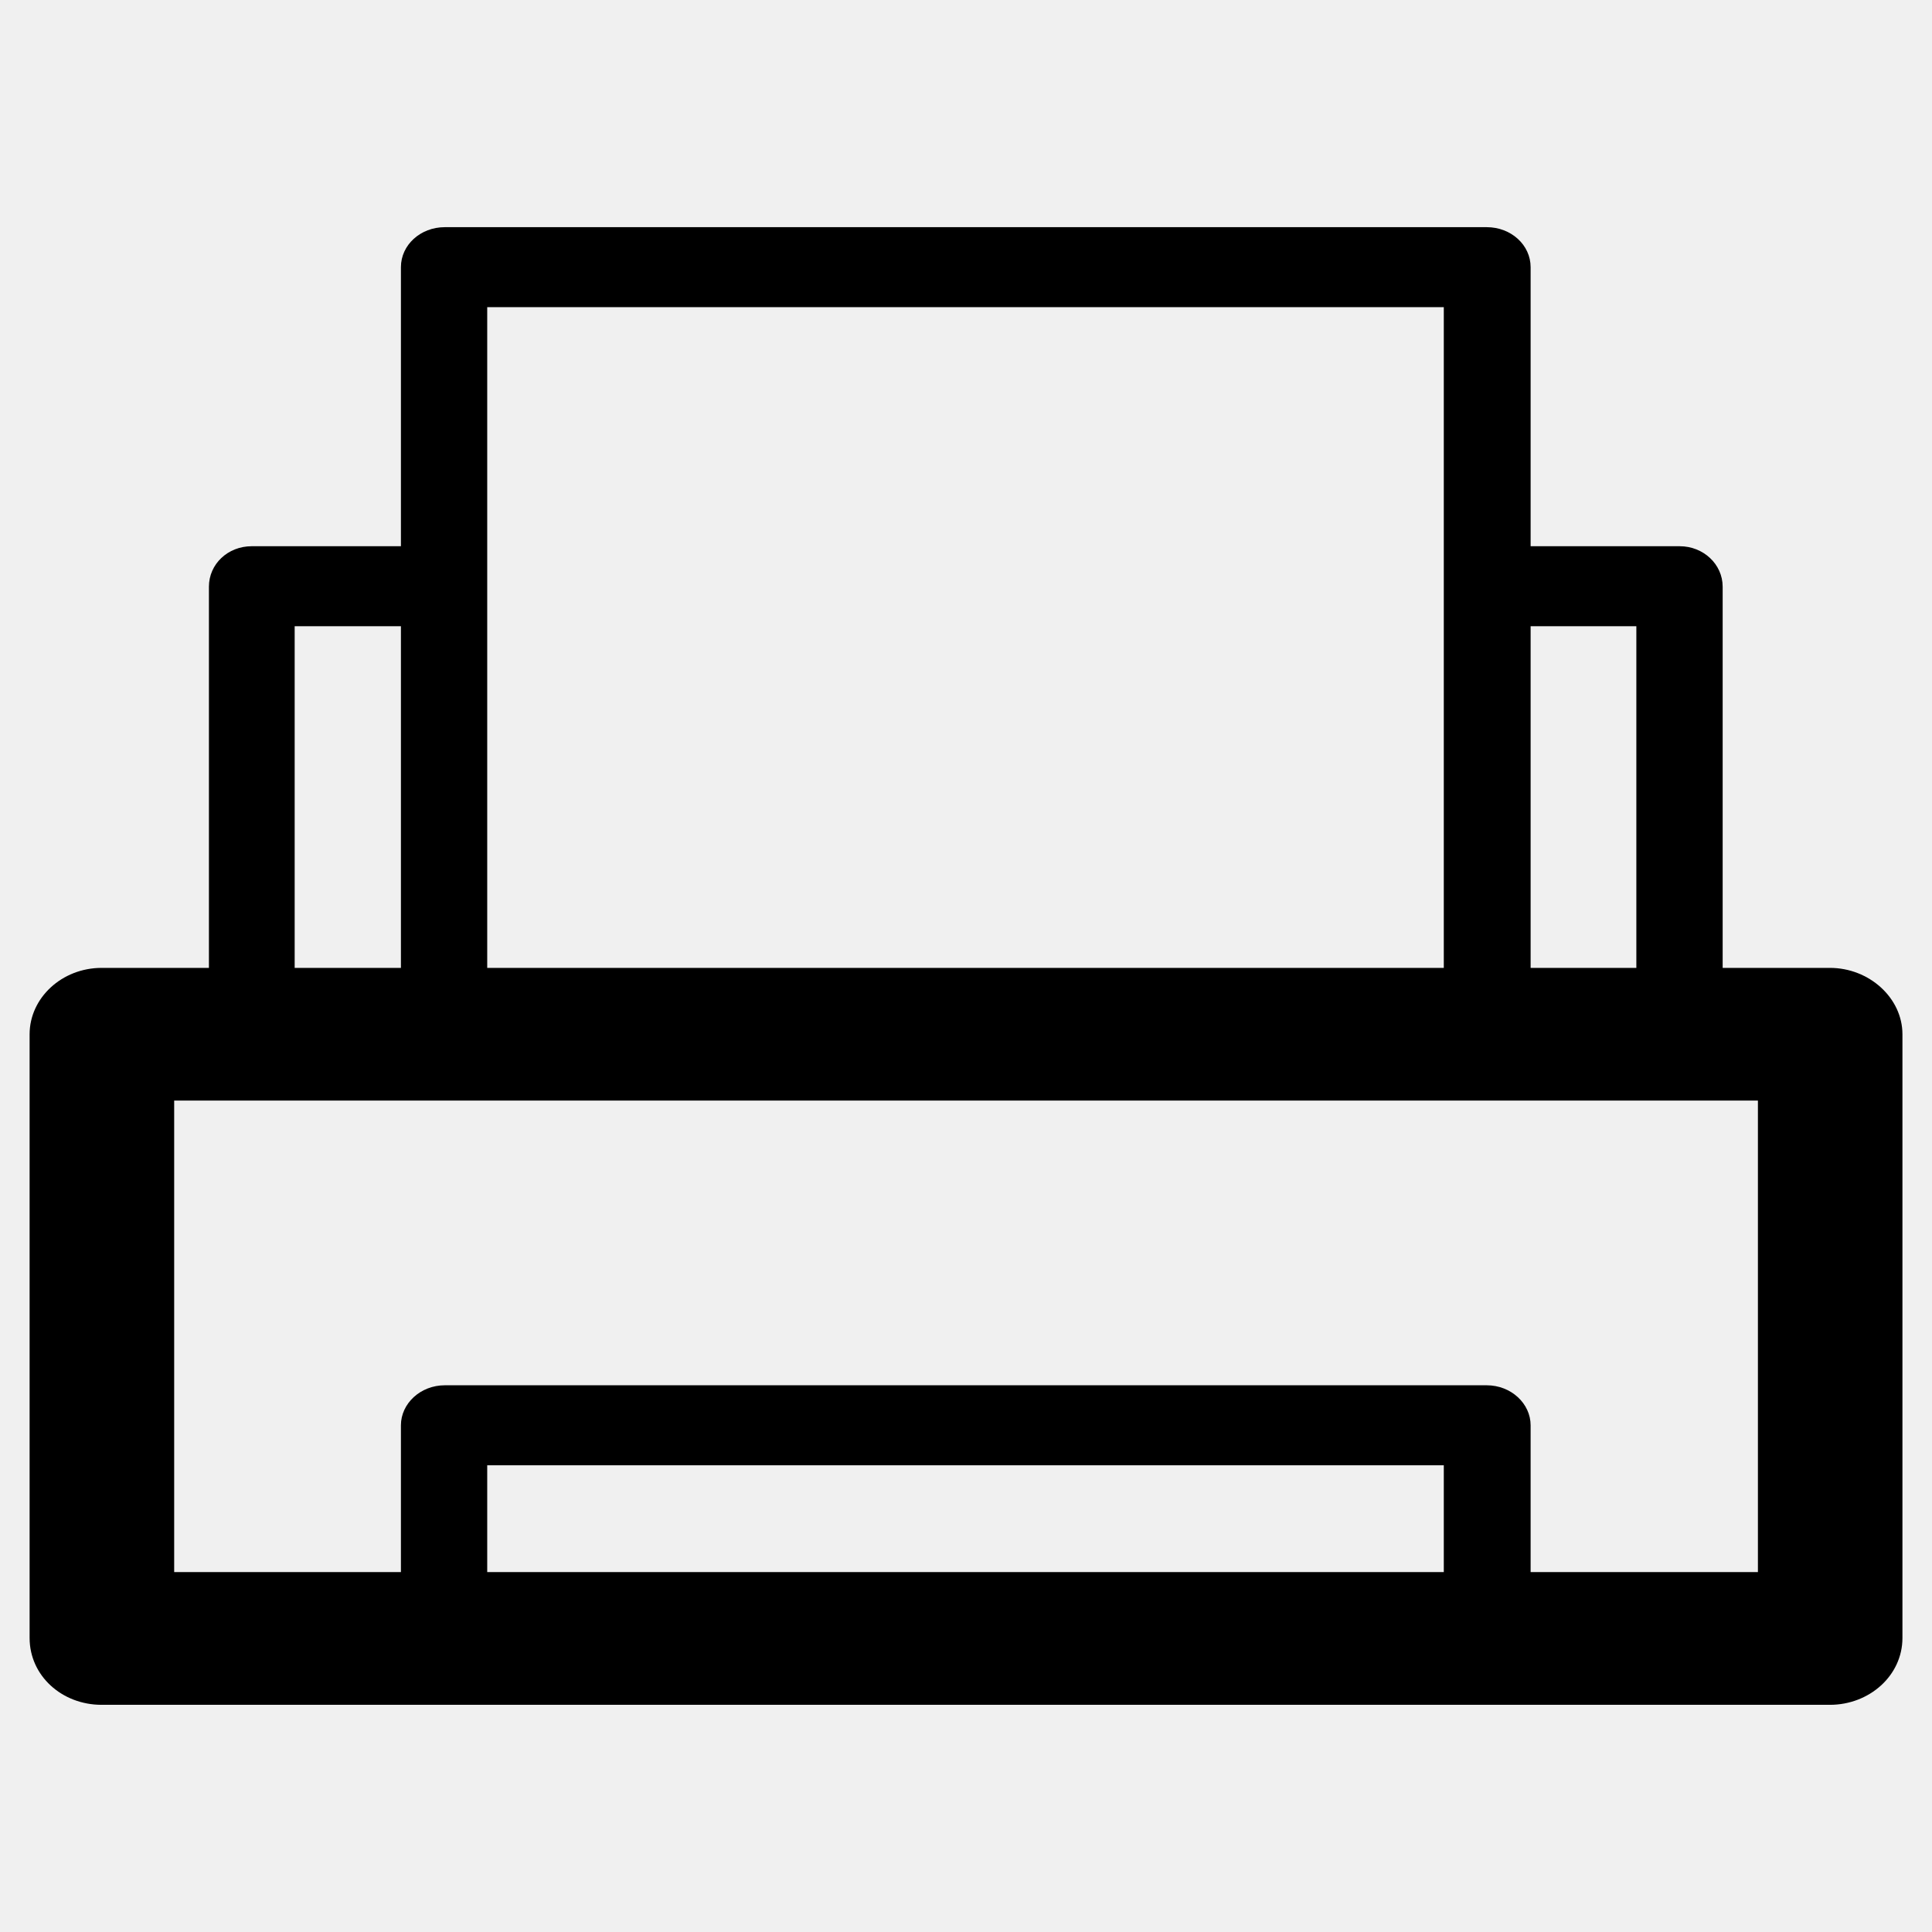
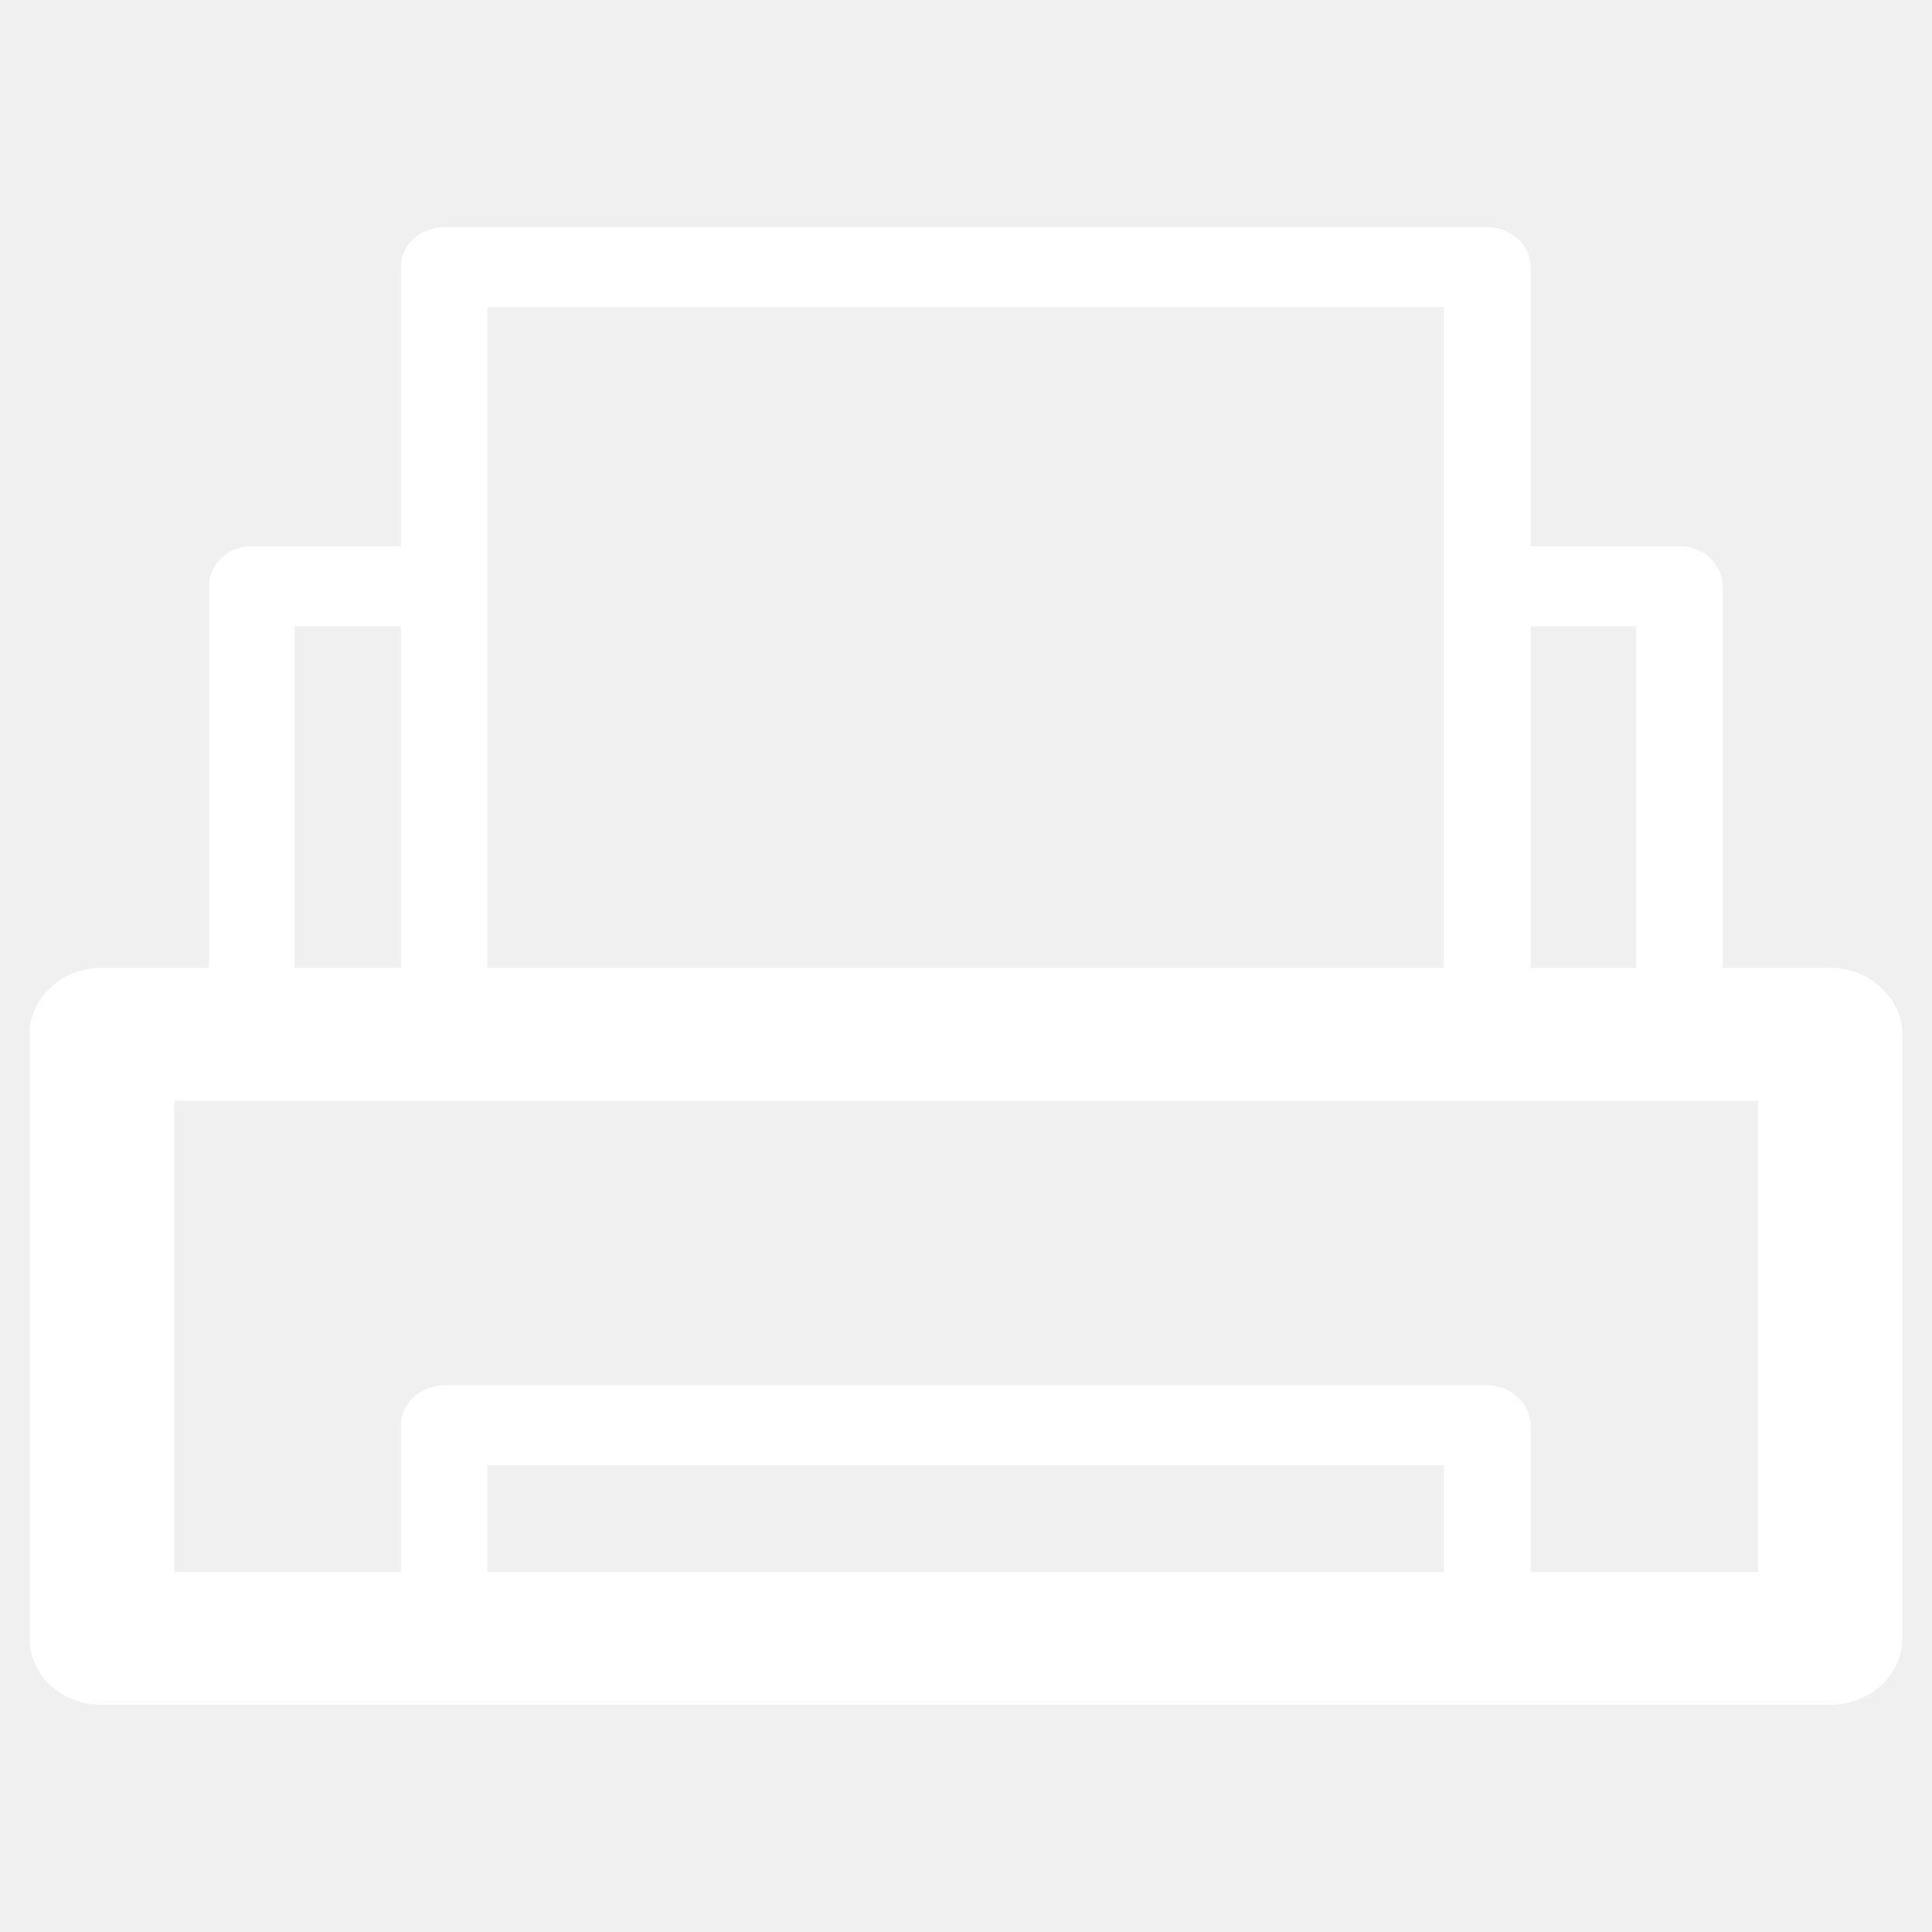
<svg xmlns="http://www.w3.org/2000/svg" class="icon" width="200px" height="200.00px" viewBox="0 0 1024 1024" version="1.1">
-   <path fill="#000000" d="M133.443 289.513h79.054V141.605c0-11.717 10.295-21.202 23.286-21.202h552.193c12.991 0 23.284 9.483 23.284 21.202v147.909h79.05c12.441 0 22.736 9.483 22.736 21.455v202.029h56.839c20.861 0 38.446 15.954 38.446 35.176v319.988c0 19.983-17.589 35.429-38.446 35.429H53.868c-21.112 0-38.176-15.446-38.176-35.429V548.176c0-19.223 17.064-35.176 38.176-35.176h56.864V310.963c0-11.971 9.996-21.455 22.71-21.455z m22.736 223.485h56.318v-181.081h-56.318v181.081z m102.059 0h507.003V162.806H258.237v350.191z m553.023 0h56.039v-181.081h-56.039v181.081z m120.473 70.329H92.319v249.912h120.177v-77.81c0-11.465 10.295-21.203 23.286-21.203h552.193c12.991 0 23.284 9.74 23.284 21.203v77.81h120.473v-249.912z m-673.496 249.912h507.003v-56.608H258.237v56.608z" />
+   <path fill="#ffffff" d="M133.443 289.513h79.054V141.605c0-11.717 10.295-21.202 23.286-21.202h552.193c12.991 0 23.284 9.483 23.284 21.202v147.909h79.05c12.441 0 22.736 9.483 22.736 21.455v202.029h56.839c20.861 0 38.446 15.954 38.446 35.176v319.988c0 19.983-17.589 35.429-38.446 35.429H53.868c-21.112 0-38.176-15.446-38.176-35.429V548.176c0-19.223 17.064-35.176 38.176-35.176h56.864V310.963c0-11.971 9.996-21.455 22.71-21.455z m22.736 223.485h56.318v-181.081h-56.318v181.081z m102.059 0h507.003V162.806H258.237v350.191z m553.023 0h56.039v-181.081h-56.039v181.081z m120.473 70.329H92.319v249.912h120.177v-77.81c0-11.465 10.295-21.203 23.286-21.203h552.193c12.991 0 23.284 9.74 23.284 21.203v77.81h120.473v-249.912z m-673.496 249.912h507.003v-56.608H258.237v56.608z" />
</svg>
